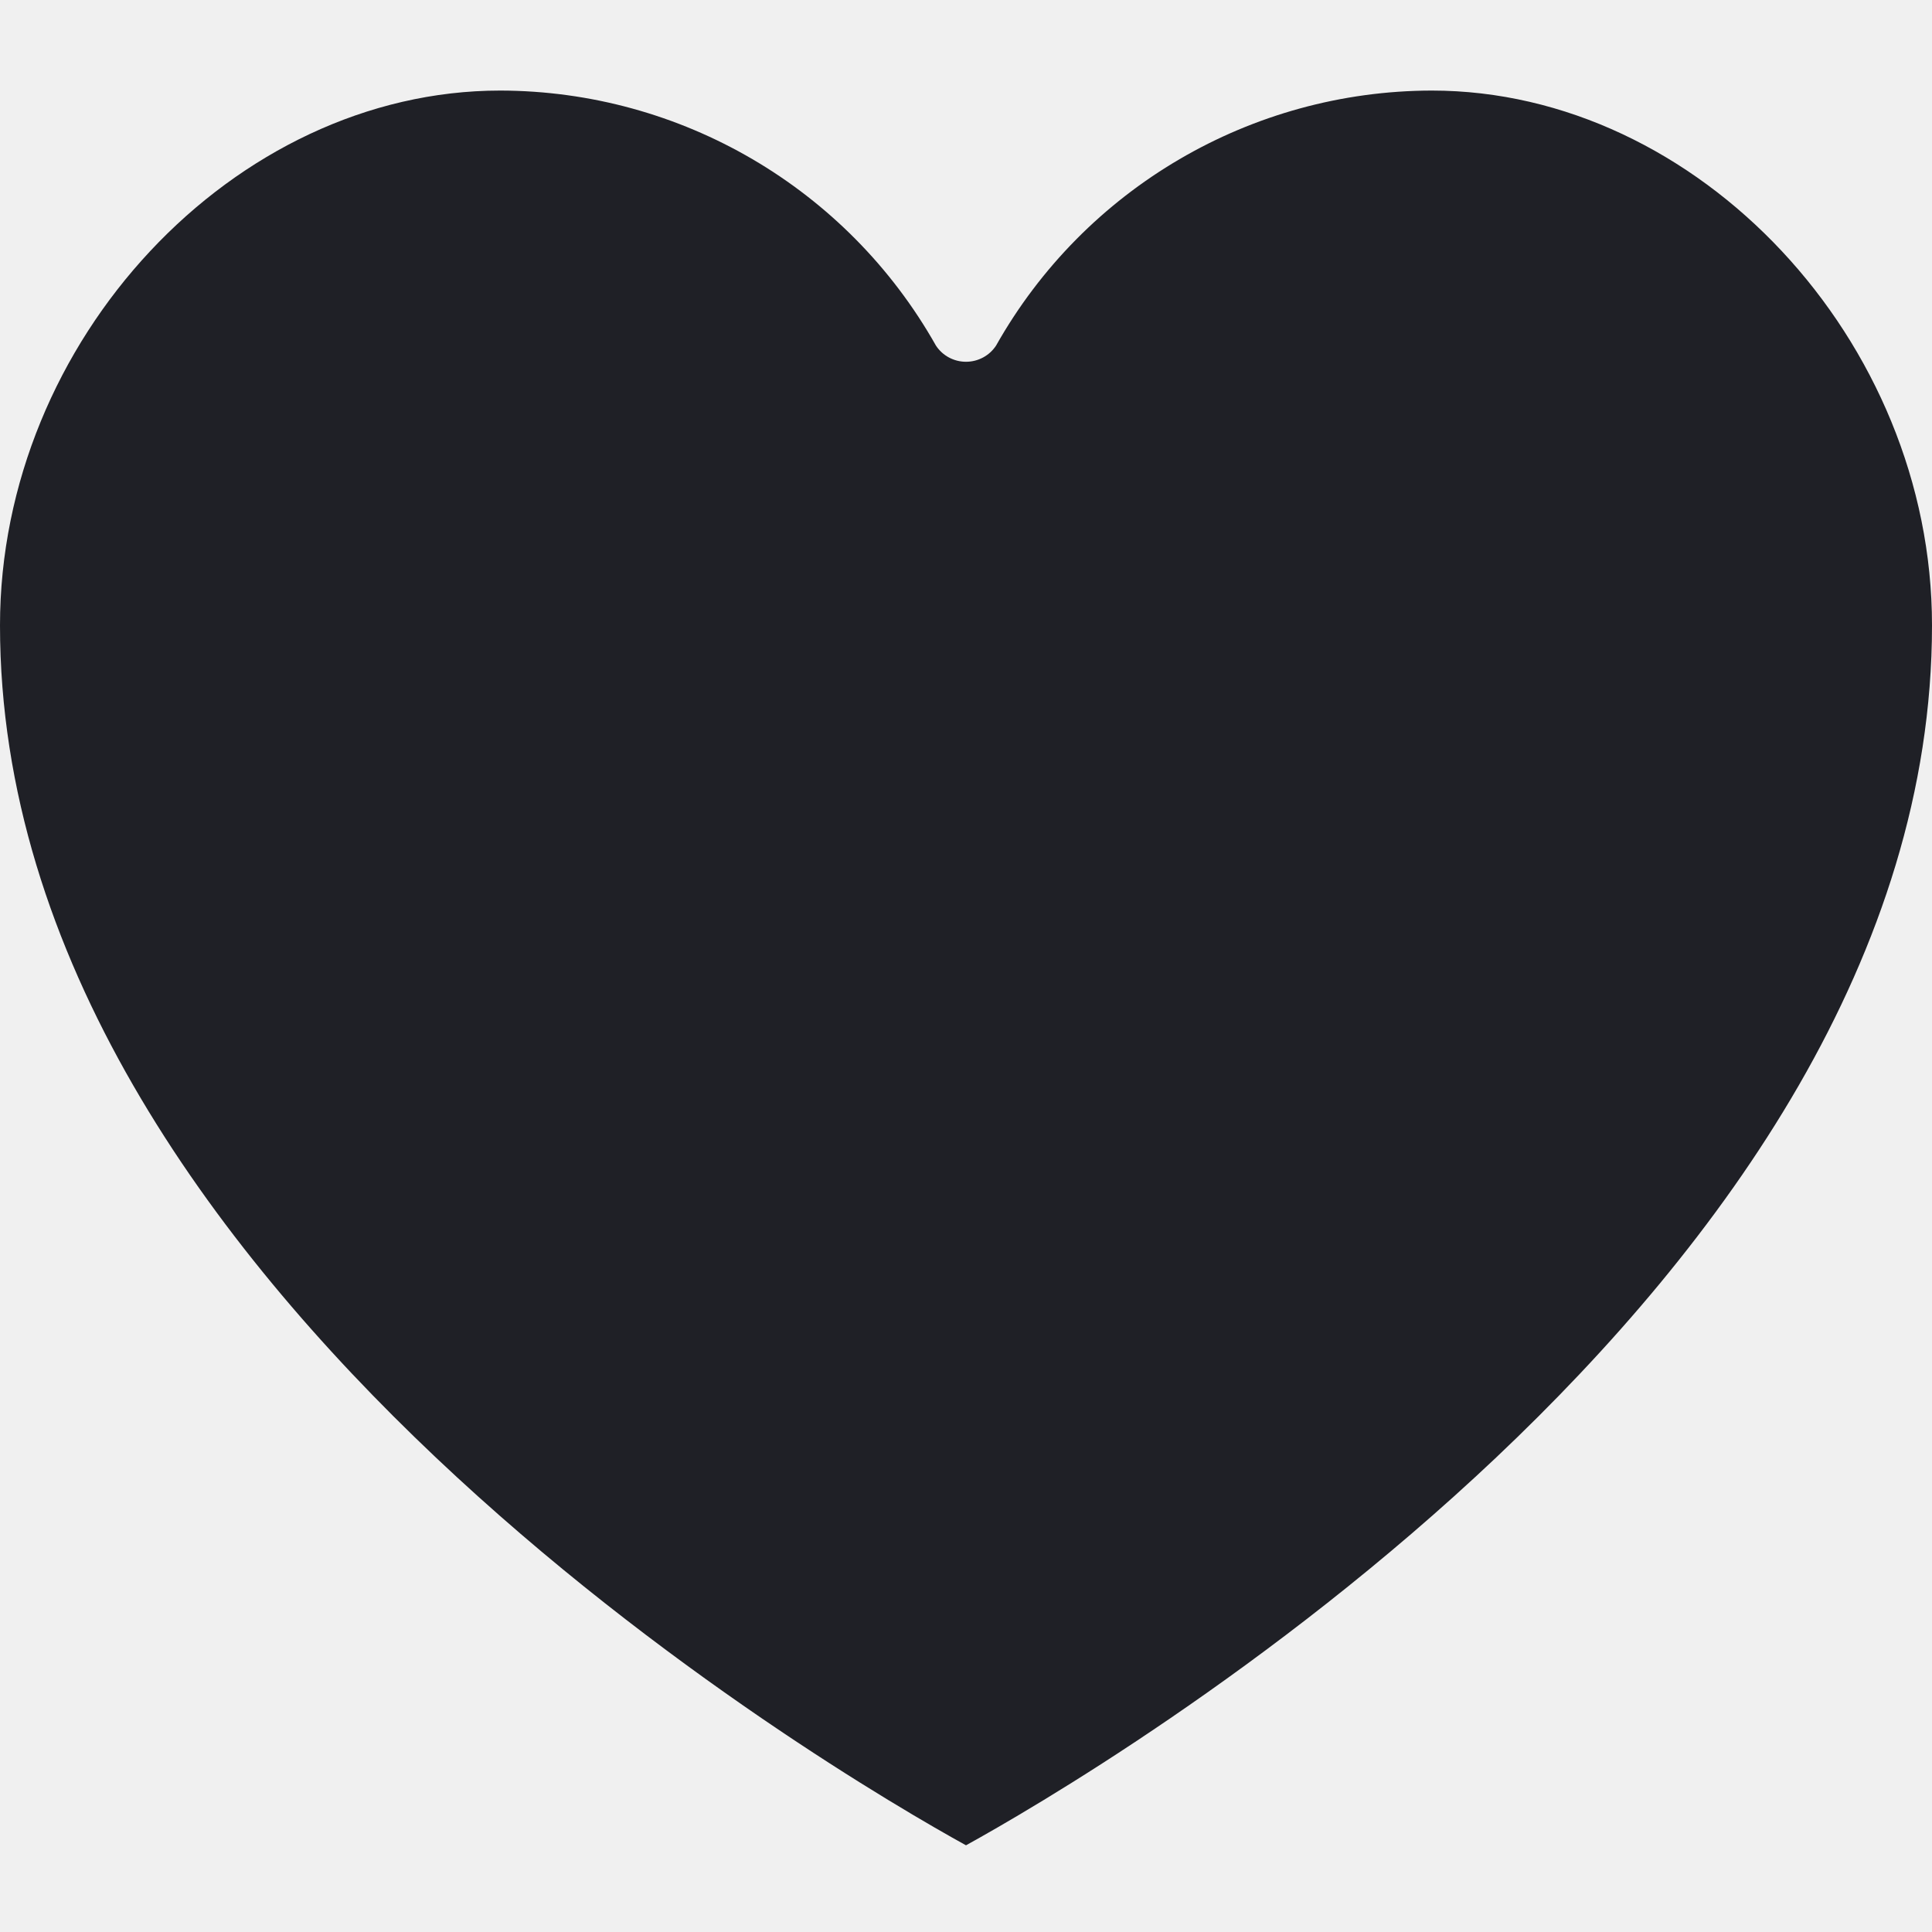
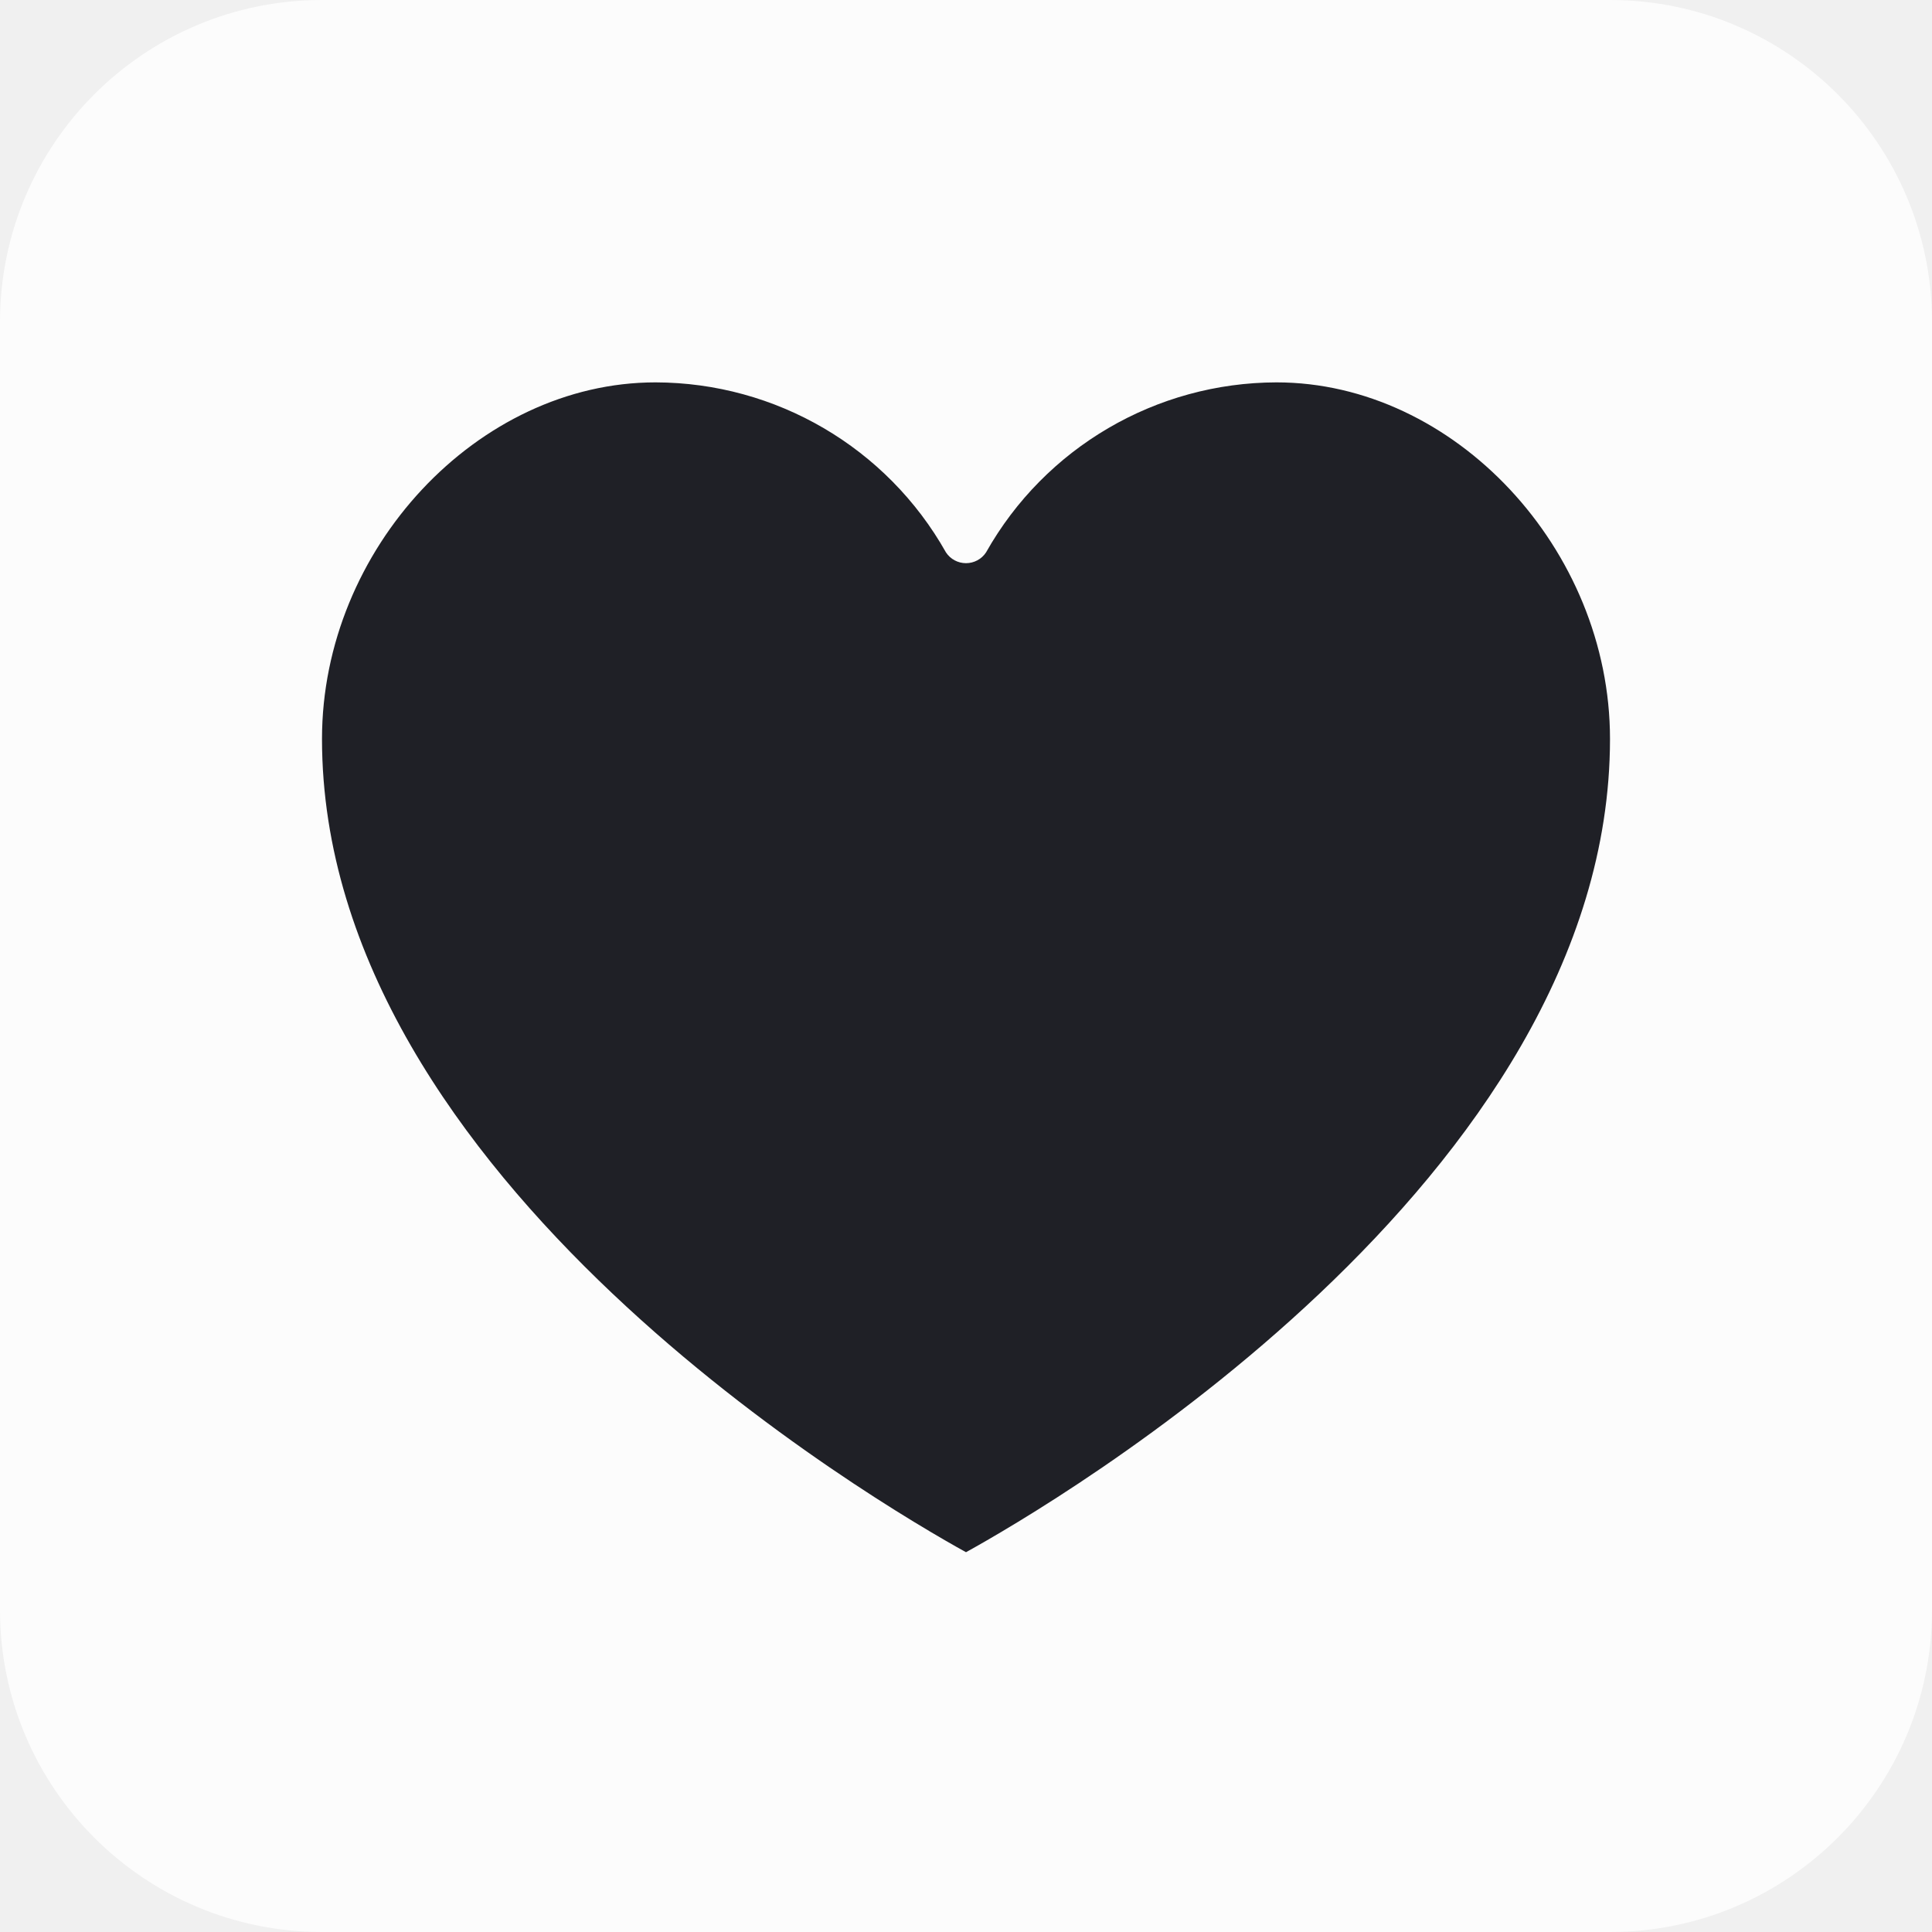
- <svg xmlns="http://www.w3.org/2000/svg" width="16" height="16" viewBox="0 0 16 16" fill="none">
-   <path d="M8 15.282C9.049 14.703 16 10.657 16 5.179C16 2.819 14.064 0.75 11.857 0.75C10.362 0.753 8.984 1.559 8.249 2.862C8.194 2.946 8.1 2.996 8 2.996C7.9 2.996 7.806 2.946 7.751 2.862C7.016 1.559 5.638 0.753 4.143 0.75C1.936 0.75 0 2.819 0 5.179C0 10.657 6.951 14.703 8 15.282Z" fill="#1F2026" />
+ <svg xmlns="http://www.w3.org/2000/svg" width="24" height="24" viewBox="0 0 24 24" fill="none">
+   <rect opacity="0.8" width="24" height="24" rx="4" fill="white" />
+   <path d="M12 19.282C13.049 18.703 20 14.657 20 9.179C20 6.819 18.064 4.75 15.857 4.75C14.362 4.753 12.983 5.559 12.249 6.862C12.194 6.946 12.1 6.996 12 6.996C11.9 6.996 11.806 6.946 11.751 6.862C11.017 5.559 9.638 4.753 8.143 4.75C5.936 4.75 4 6.819 4 9.179C4 14.657 10.951 18.703 12 19.282Z" fill="#1F2026" />
</svg>
